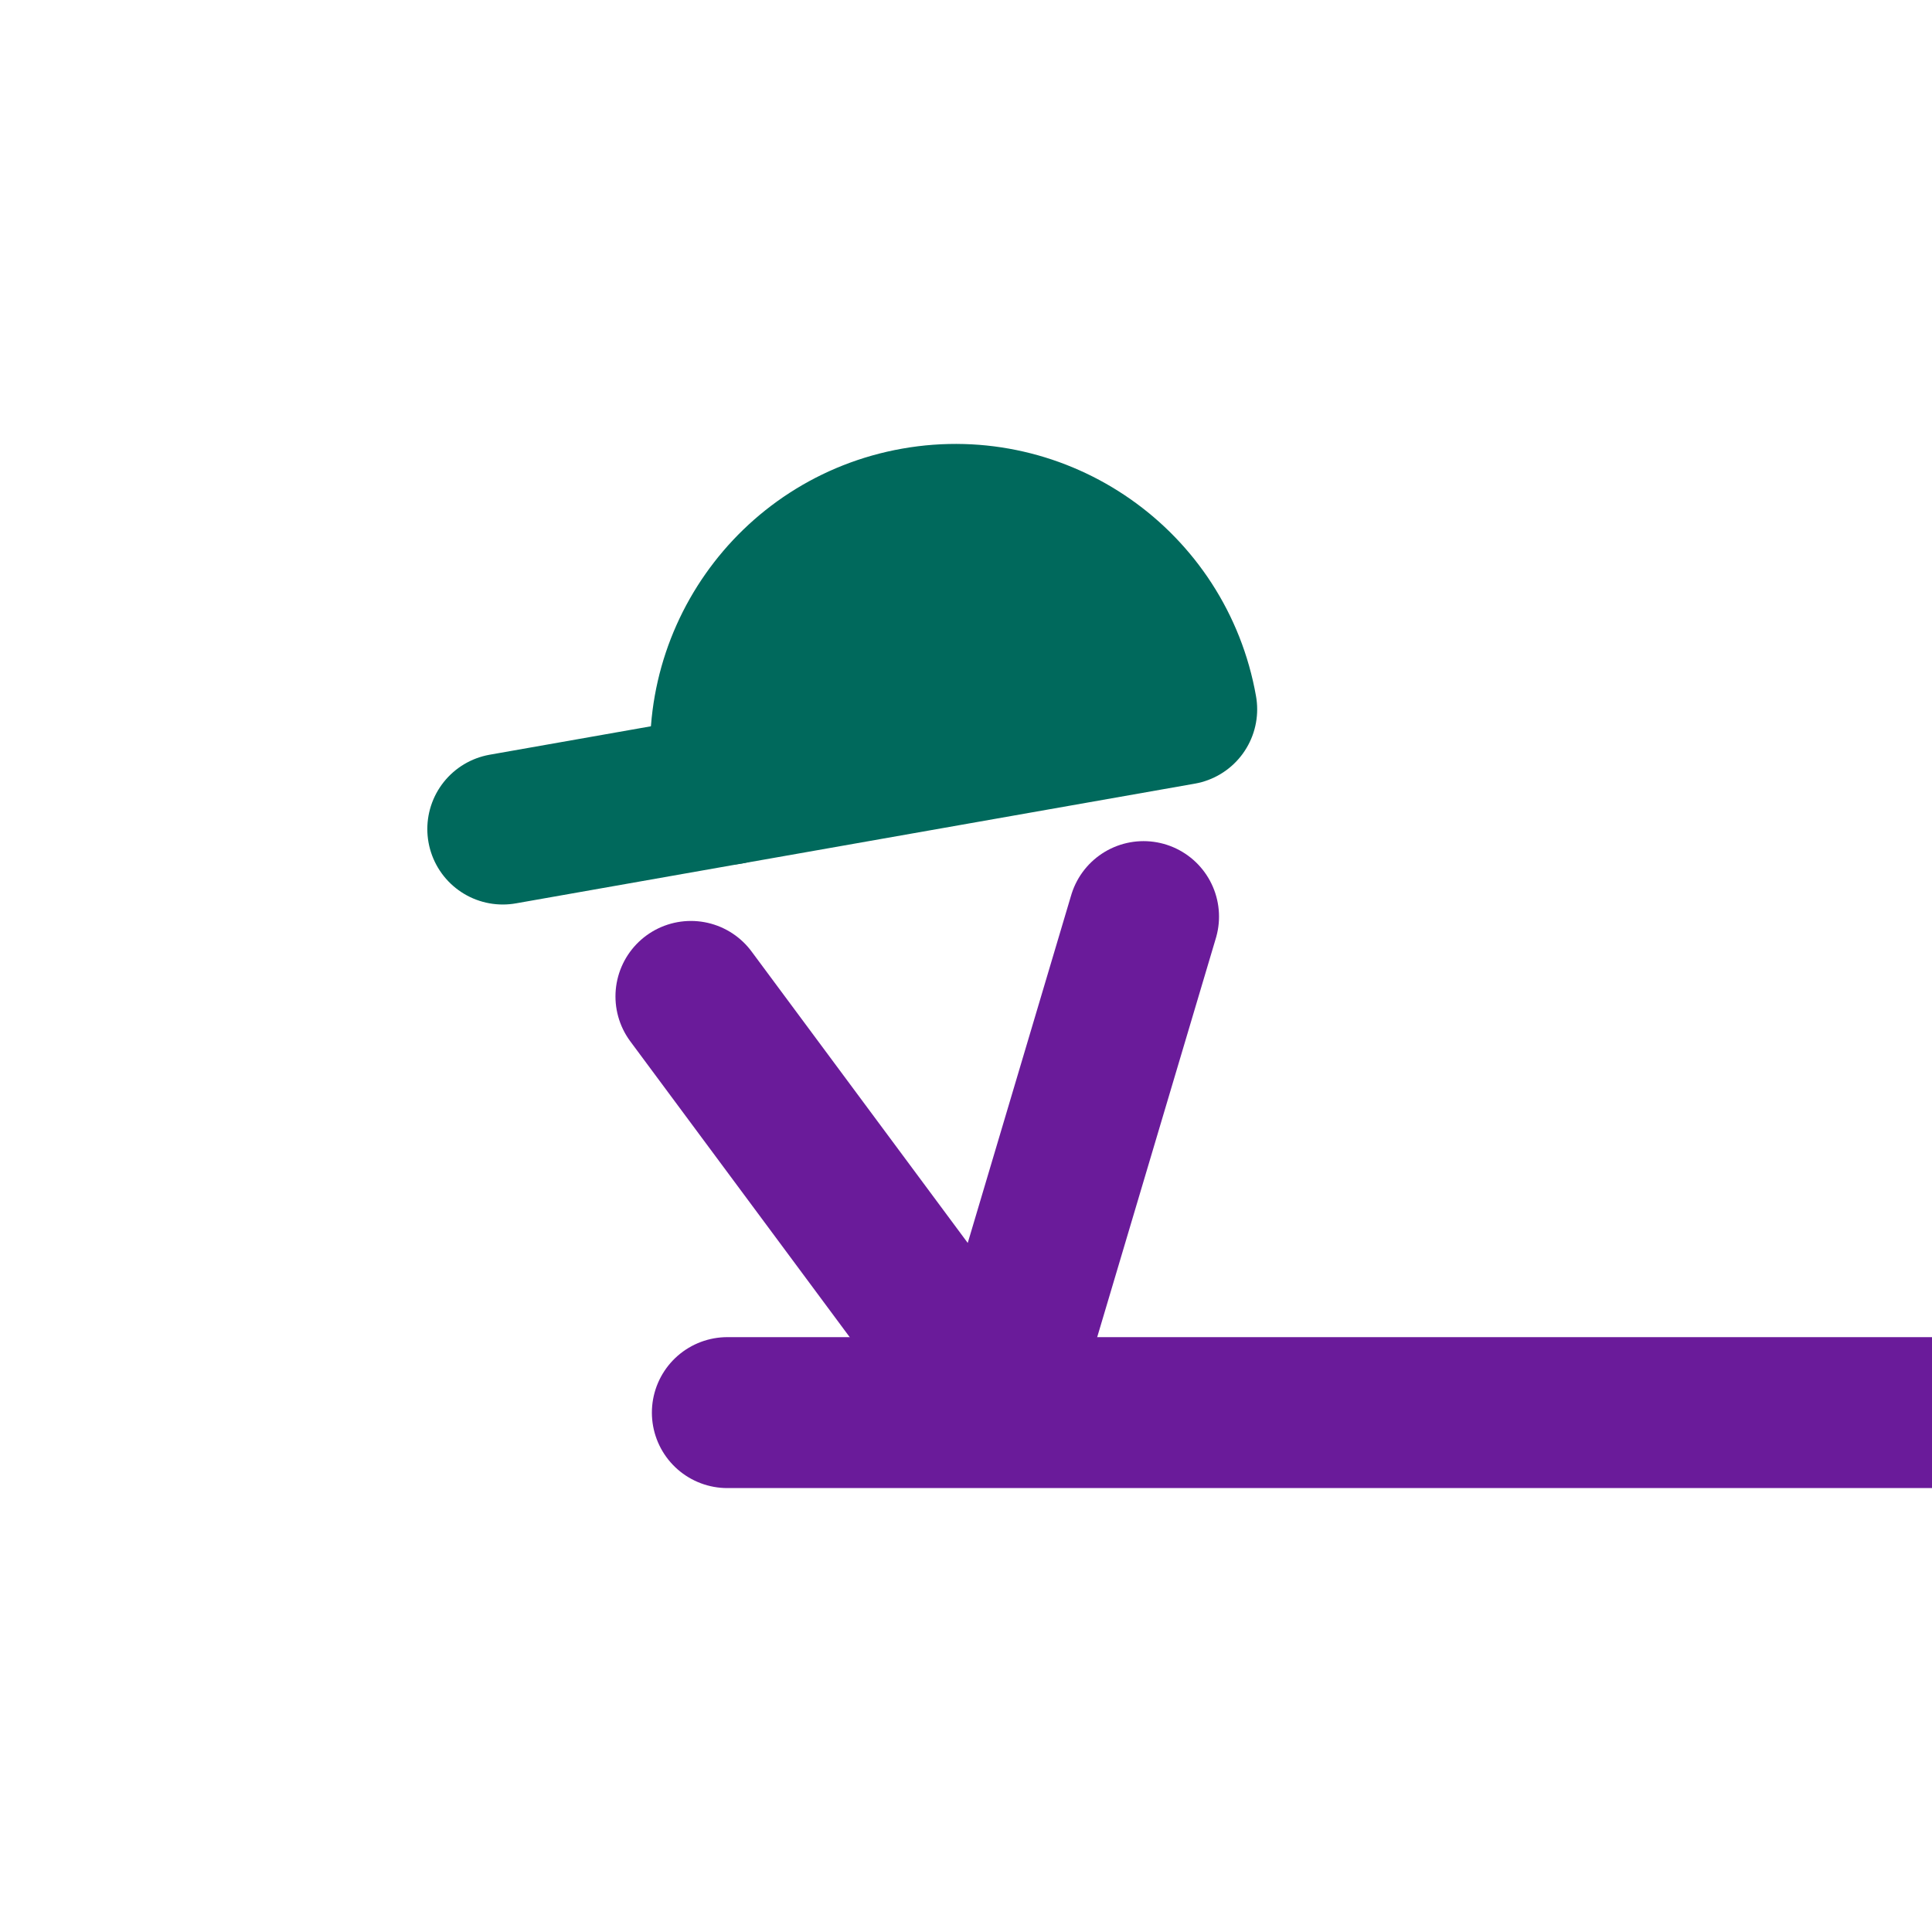
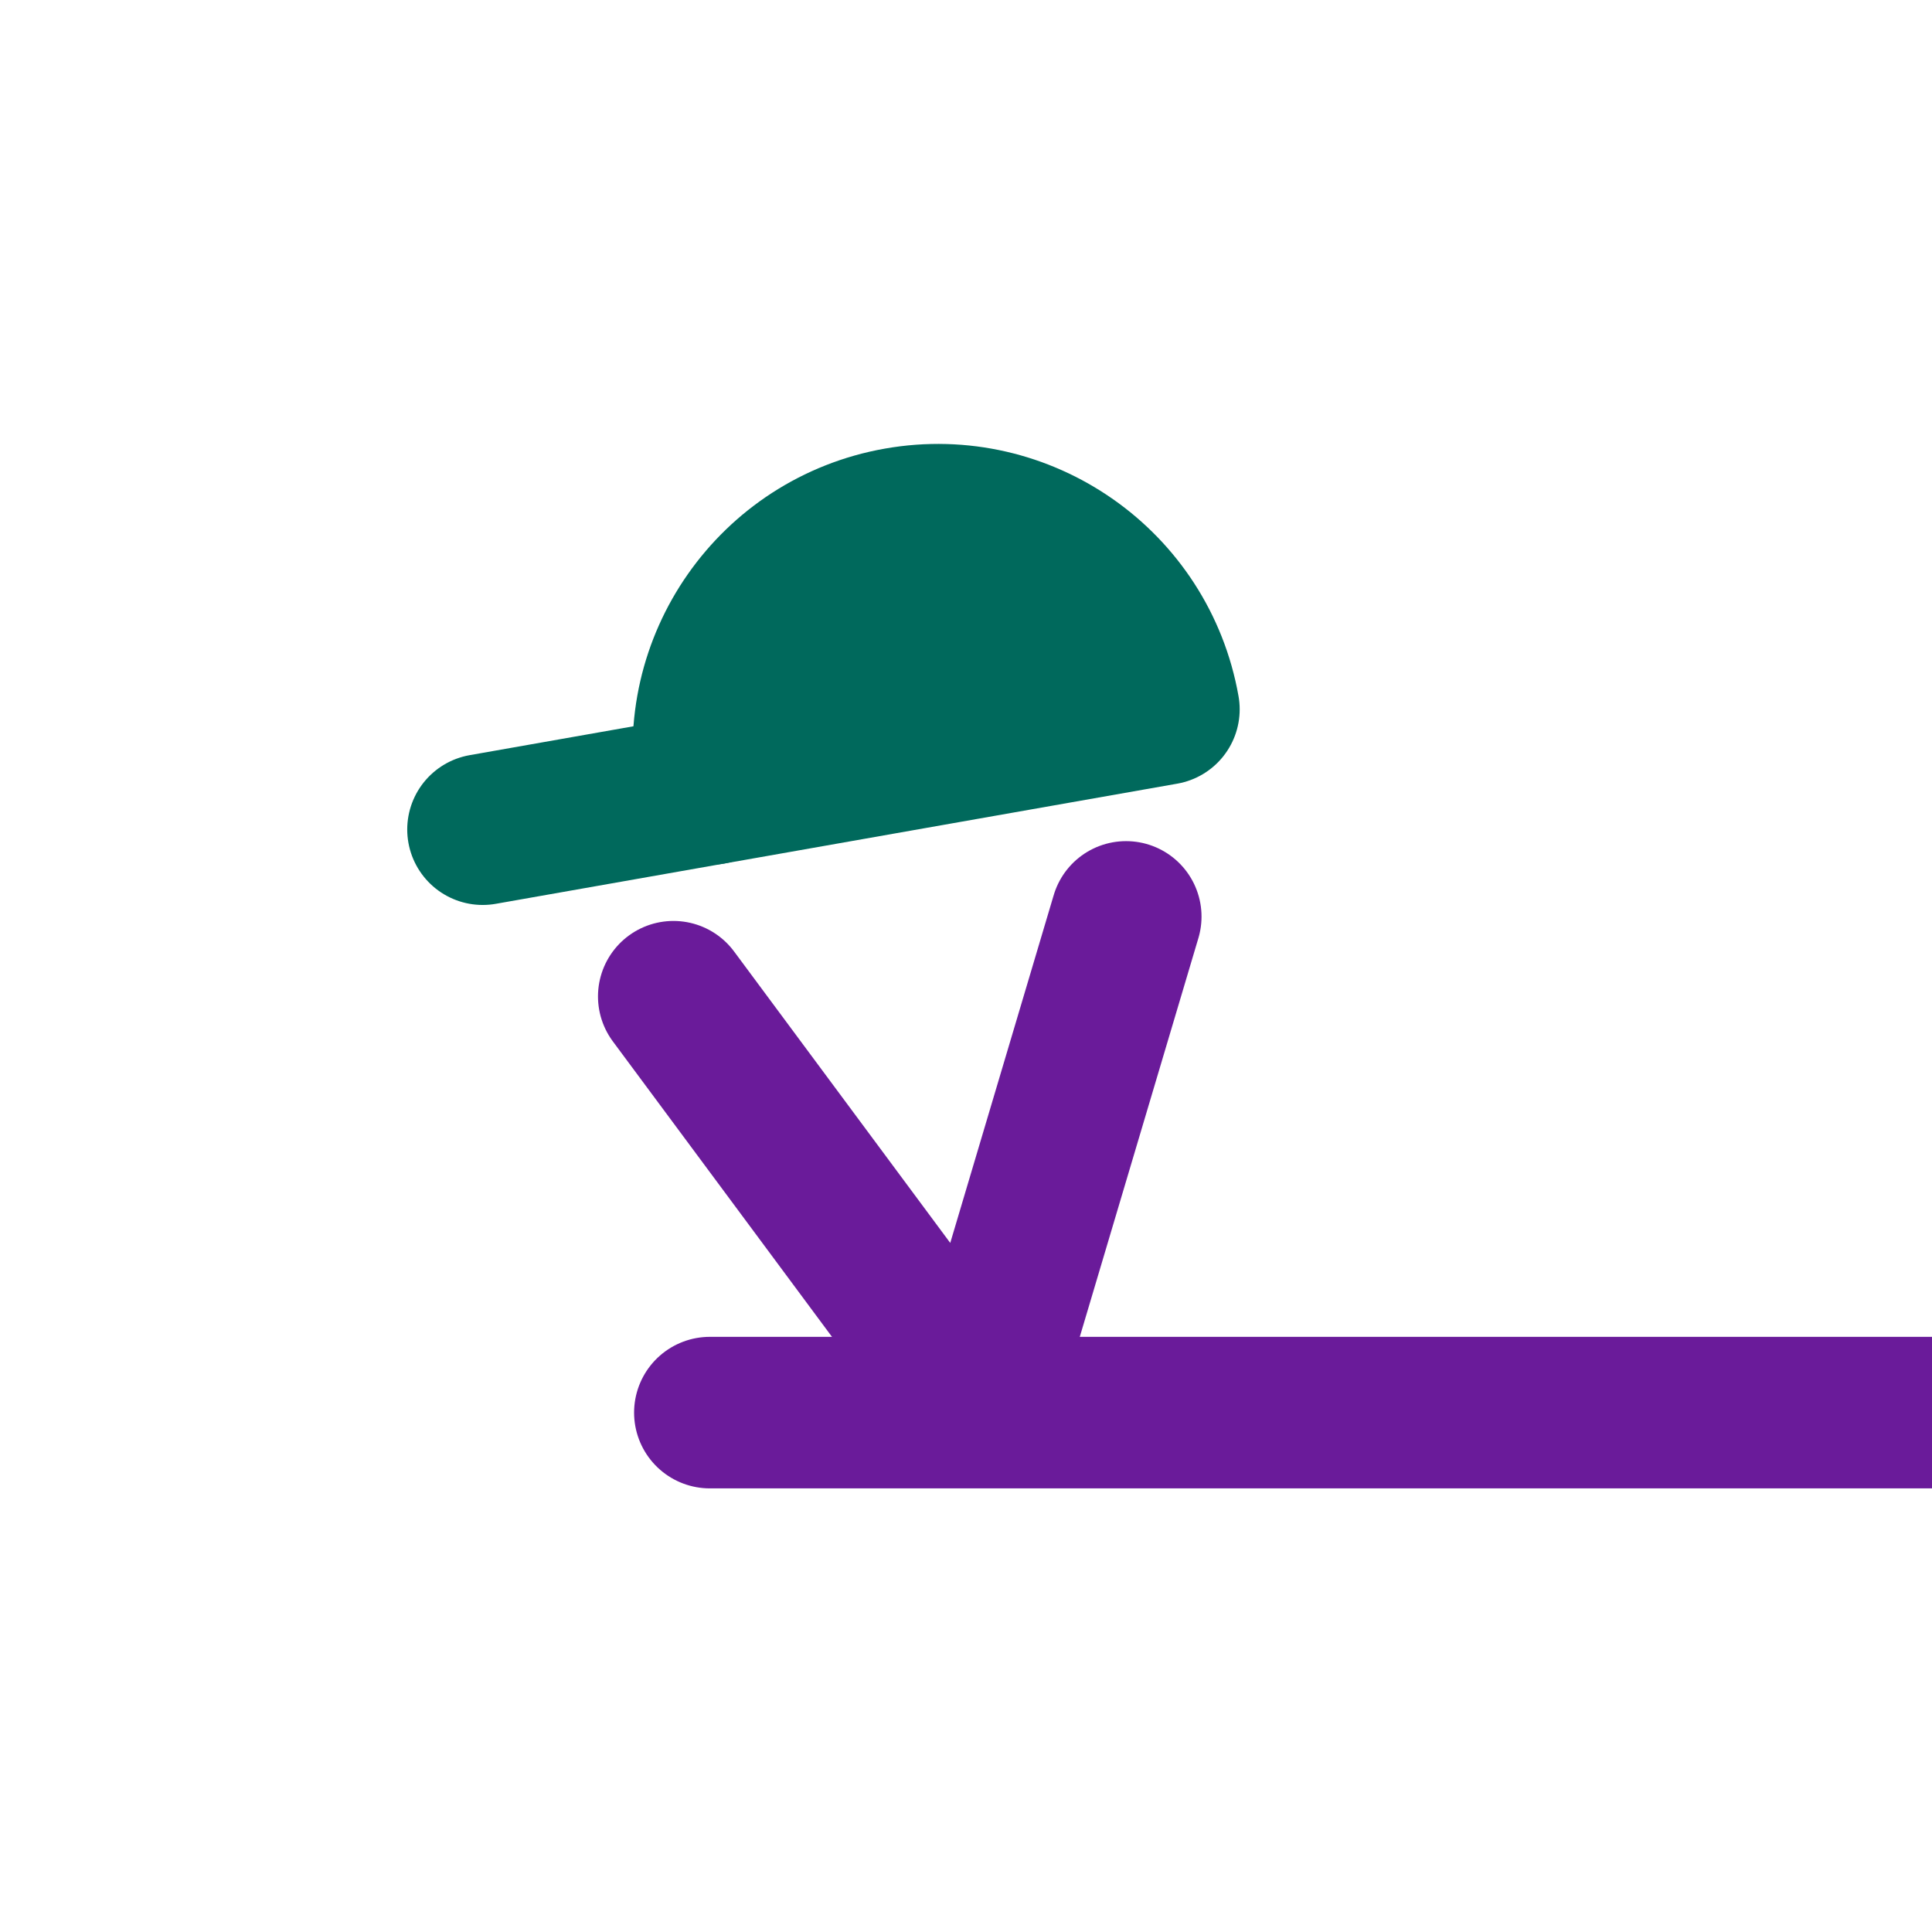
<svg xmlns="http://www.w3.org/2000/svg" width="100%" height="100%" viewBox="0 0 128 128" version="1.1" xml:space="preserve" style="fill-rule:evenodd;clip-rule:evenodd;stroke-linecap:round;stroke-linejoin:round;stroke-miterlimit:1.5;">
  <rect id="Signature---Bottom-Right-Corner---Square---Colored---Transparent---Dark-on-Light" x="0" y="0" width="128" height="128" style="fill:none;" />
  <clipPath id="_clip1">
    <rect x="0" y="0" width="128" height="128" />
  </clipPath>
  <g clip-path="url(#_clip1)">
    <g>
-       <path d="M48.304,52.282l-14.993,2.644" style="fill:none;stroke:#00695c;stroke-width:10px;" />
-       <path d="M78.291,46.995c-1.46,-8.281 -9.356,-13.81 -17.637,-12.35c-8.281,1.46 -13.81,9.356 -12.35,17.637l14.994,-2.644l14.993,-2.643Z" style="fill:#00695c;stroke:#00695c;stroke-width:10px;" />
-       <path d="M45.776,66.015l20.281,27.343l9.706,-32.631" style="fill:none;stroke:#6a1b9a;stroke-width:10px;" />
-       <path d="M128,93.589l-79.811,-0" style="fill:none;stroke:#6a1b9a;stroke-width:10px;" />
+       <g id="original">
+         <path d="M47.146,52.282l-15.166,2.674" style="fill:none;stroke:#00695c;stroke-width:10px;" />
+         <path d="M77.132,46.995c-1.46,-8.281 -9.356,-13.81 -17.637,-12.35c-8.28,1.46 -13.809,9.356 -12.349,17.637l14.993,-2.644l14.993,-2.643Z" style="fill:#00695c;stroke:#00695c;stroke-width:10px;" />
+         <path d="M44.618,66.015l20.28,27.343l9.706,-32.631" style="fill:none;stroke:#6a1b9a;stroke-width:10px;" />
+         <path d="M128,93.589l-80.97,-0" style="fill:none;stroke:#6a1b9a;stroke-width:10.04px;" />
+       </g>
    </g>
  </g>
</svg>
